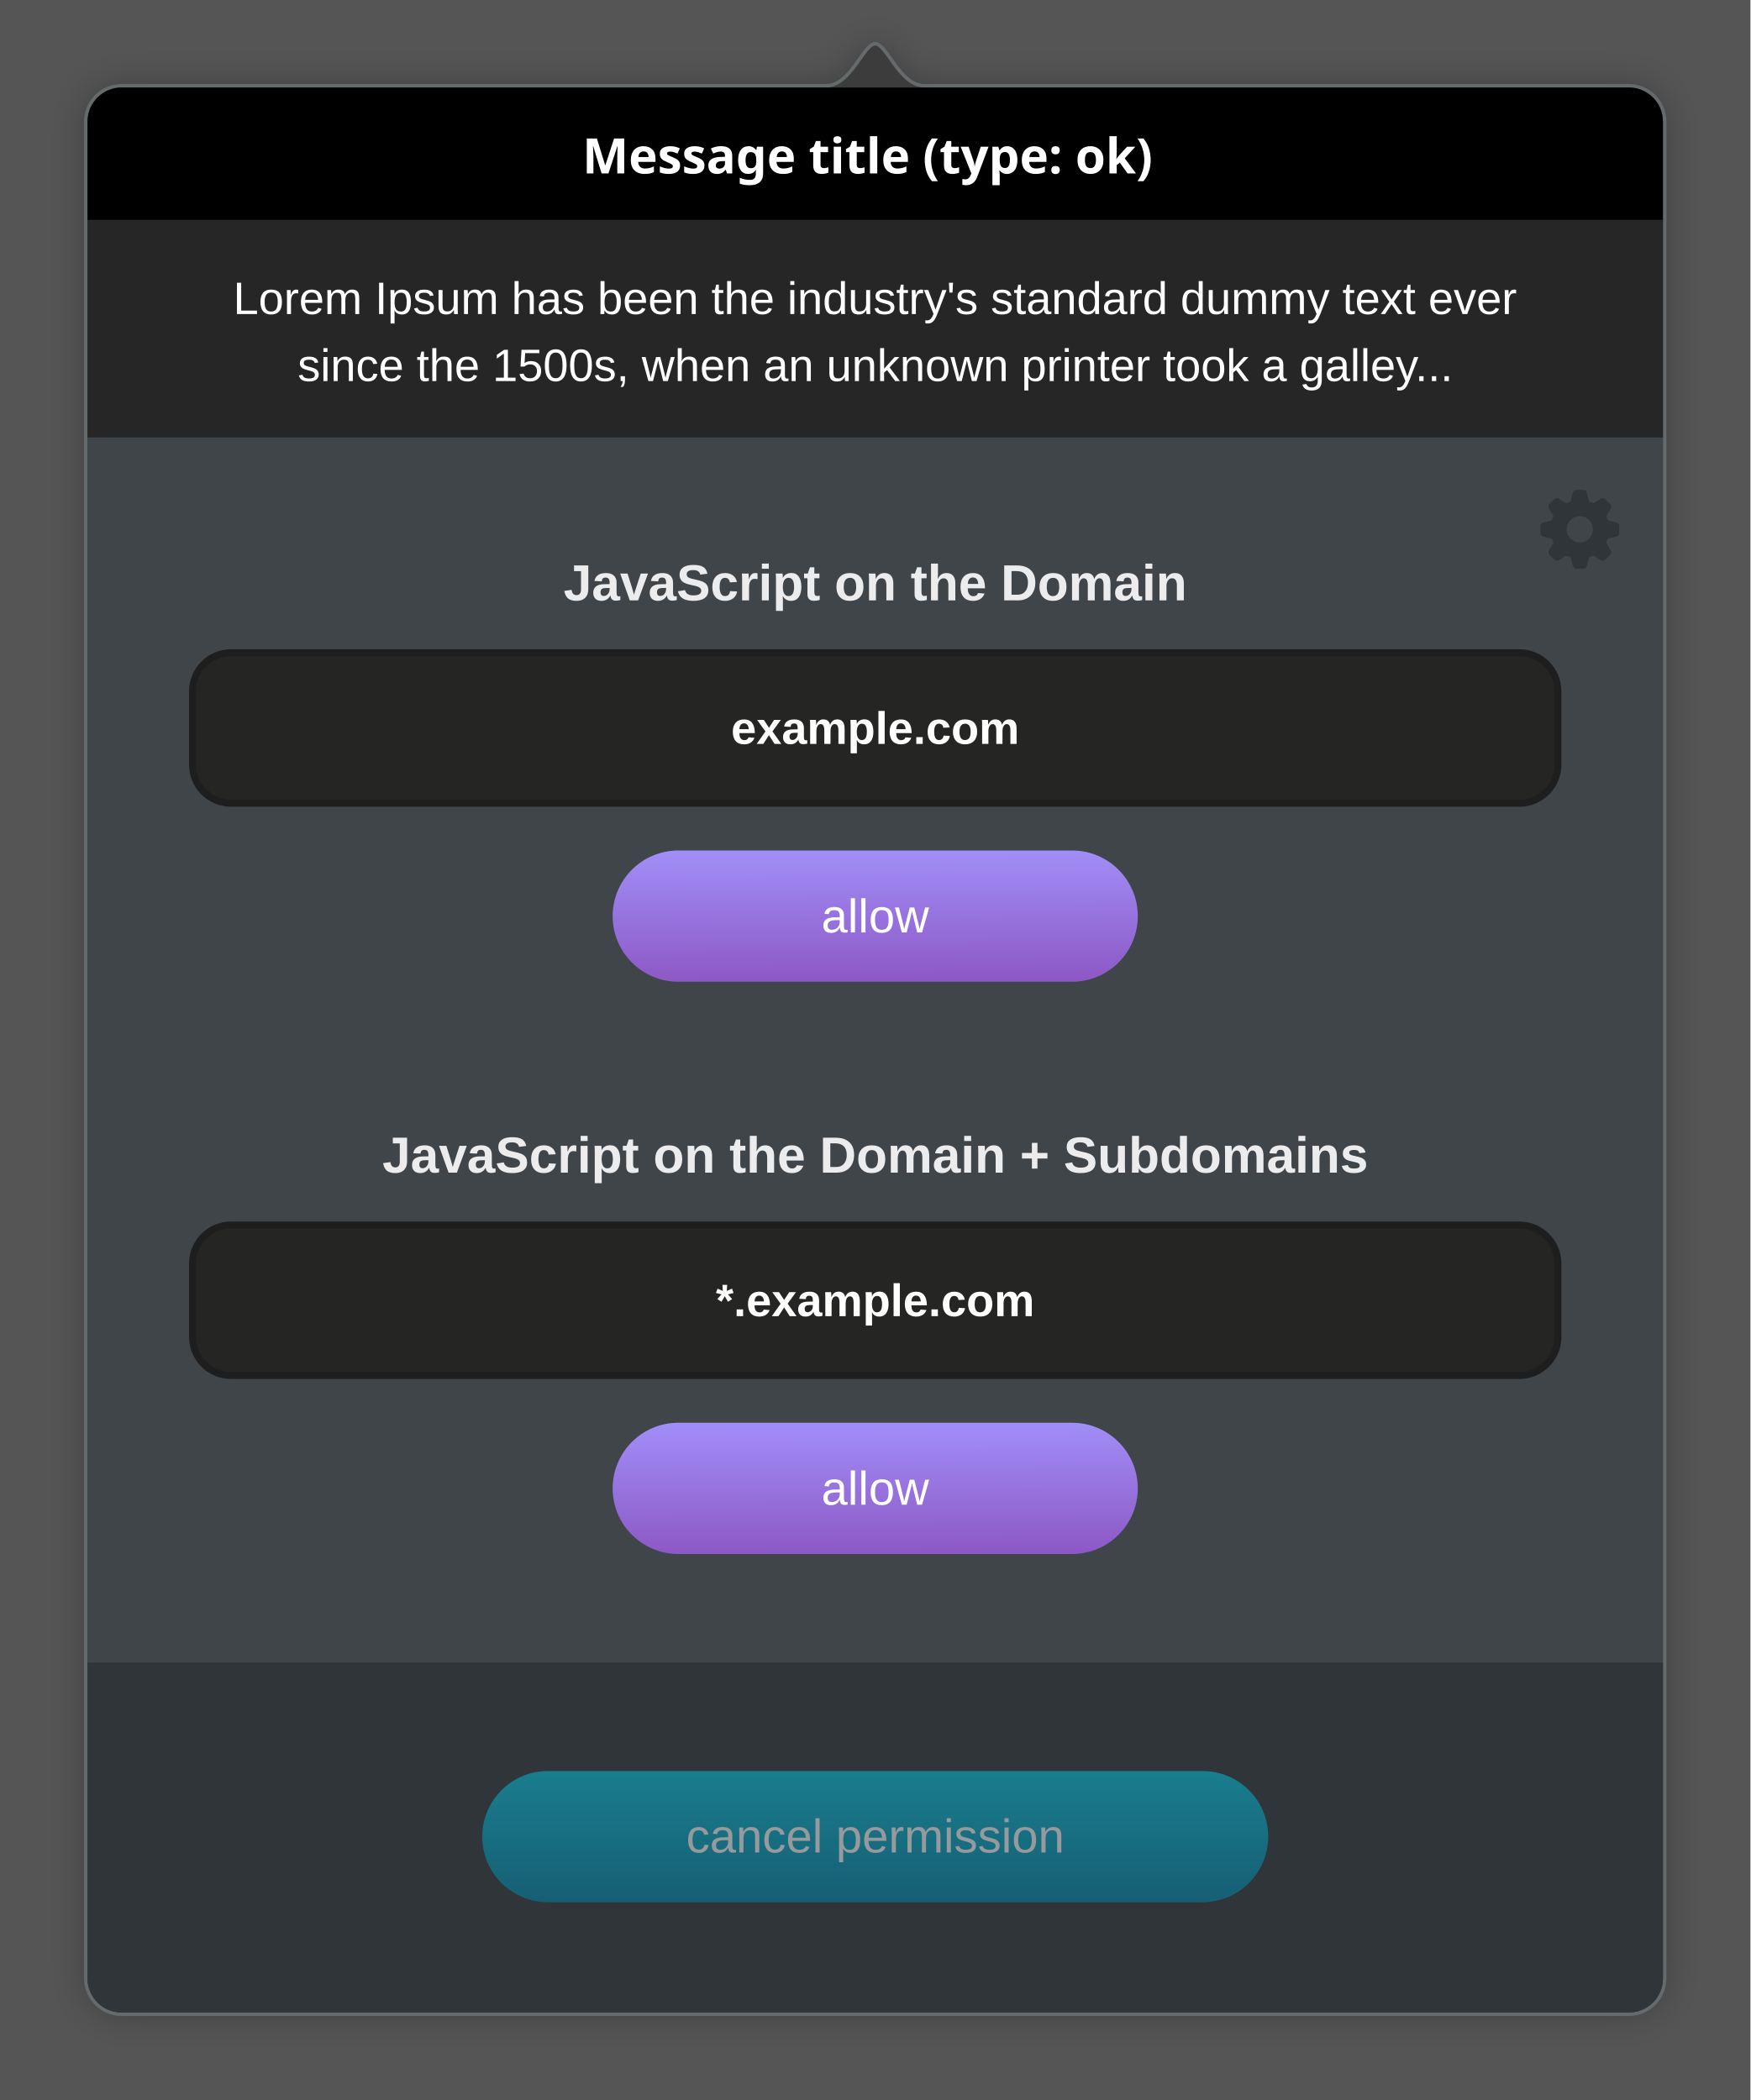
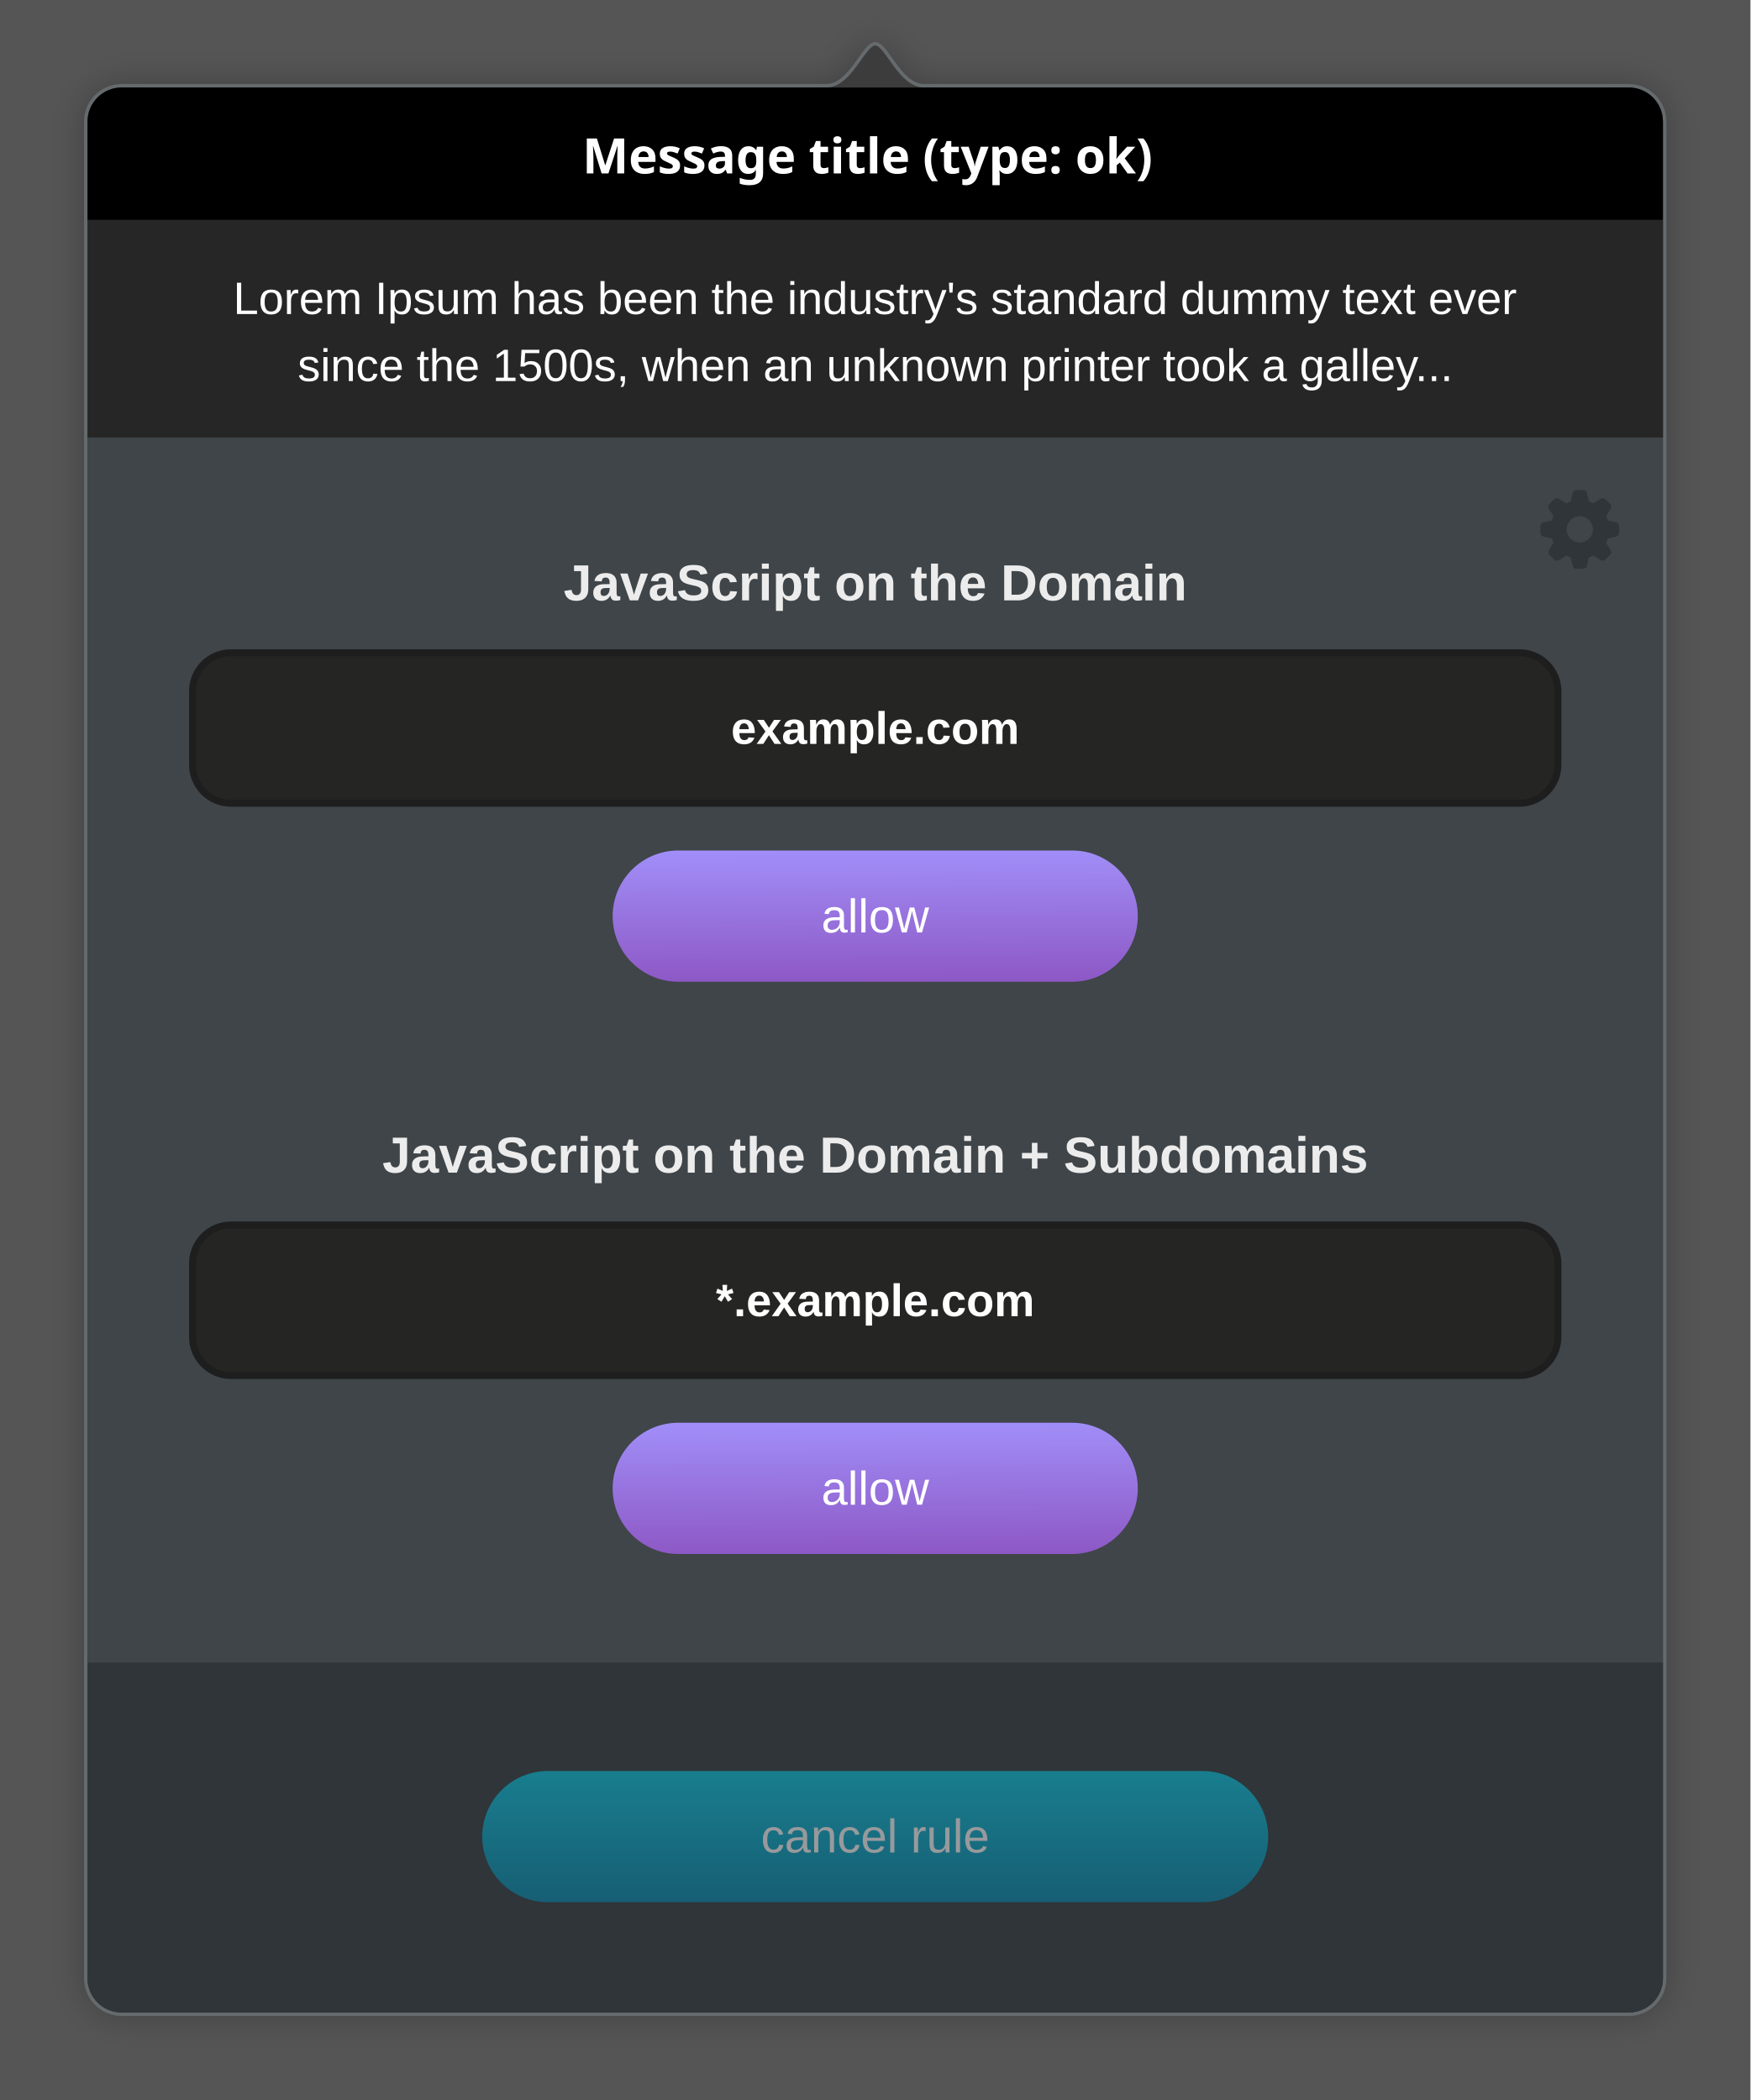
<svg xmlns="http://www.w3.org/2000/svg" xmlns:ns1="https://boxy-svg.com" viewBox="0 0 1000 1200">
  <defs>
    <linearGradient gradientUnits="userSpaceOnUse" x1="100" y1="0" x2="100" y2="50" id="gradient-8" gradientTransform="matrix(1.499983, -0.006948, 0.006957, 1.499999, 350.0028, 486.6942)">
      <stop offset="0" style="stop-color: rgb(161, 142, 248);" />
      <stop offset="1" style="stop-color: rgb(141, 88, 197);" />
    </linearGradient>
    <linearGradient gradientUnits="userSpaceOnUse" x1="100" y1="0" x2="100" y2="50" id="gradient-12" gradientTransform="matrix(2.245, 0, 0, 1.498901, 275.5007, 1012.021)">
      <stop offset="0" style="stop-color: rgb(1, 199, 227);" />
      <stop offset="1" style="stop-color: rgb(0, 136, 175);" />
    </linearGradient>
    <linearGradient gradientUnits="userSpaceOnUse" x1="100" y1="0" x2="100" y2="50" id="gradient-2" gradientTransform="matrix(1.499983, -0.006948, 0.006957, 1.499999, 350.0028, 813.6942)">
      <stop offset="0" style="stop-color: rgb(161, 142, 248);" />
      <stop offset="1" style="stop-color: rgb(141, 88, 197);" />
    </linearGradient>
    <filter id="drop-shadow-filter-1" color-interpolation-filters="sRGB" x="-50%" y="-50%" width="200%" height="200%" ns1:preset="drop-shadow 1 0 0 10 0.4 rgba(0,0,0,0.3)">
      <feGaussianBlur in="SourceAlpha" stdDeviation="10" />
      <feOffset dx="0" dy="0" />
      <feComponentTransfer result="offsetblur">
        <feFuncA id="spread-ctrl" type="linear" slope="0.8" />
      </feComponentTransfer>
      <feFlood flood-color="rgba(0,0,0,0.3)" />
      <feComposite in2="offsetblur" operator="in" />
      <feMerge>
        <feMergeNode />
        <feMergeNode in="SourceGraphic" />
      </feMerge>
    </filter>
  </defs>
  <rect width="1000" height="1200" style="fill: rgb(84, 85, 84);" />
  <g style="filter: url('#drop-shadow-filter-1');">
    <path d="M 69.5 49 L 472 49 C 486 49 493.375 25 500 25 C 506.625 25 514 49 528 49 L 930.5 49 C 941.822 49 951 58.178 951 69.5 L 951 1130.5 C 951 1141.822 941.822 1151 930.5 1151 L 69.5 1151 C 58.178 1151 49 1141.822 49 1130.5 L 49 69.5 C 49 58.178 58.178 49 69.5 49 Z" style="filter: none; stroke-width: 2px; fill: rgb(60, 60, 60); stroke: rgb(101, 106, 109);" />
    <rect style="stroke-width: 2px; filter: none; fill: rgb(63, 69, 73);" x="50" width="900" height="1100" rx="19.5" ry="19.5" y="50" />
    <g>
      <path style="fill: lch(49.8 65.1 130);" d="M 69.5 50 H 930.5 A 19.5 19.5 0 0 1 950 69.5 V 250 H 50 V 69.5 A 19.5 19.5 0 0 1 69.5 50 Z" ns1:shape="rect 50 50 900 200 19.5 19.5 0 0 1@19aba10c" />
      <text style="fill: rgb(255, 255, 255); font-family: Tahoma; font-size: 28px; font-weight: 700; white-space: pre;" transform="matrix(1, 0, 0, 1, 59.42426, -53.61145)">
        <tspan x="273.291" y="152.724">Message title (type: ok)</tspan>
        <tspan x="273.291" dy="1em">​</tspan>
      </text>
      <rect style="fill: rgb(255, 255, 255); fill-opacity: 0.15;" x="50" y="125.612" width="900" height="124.388" />
      <g>
        <text style="fill: rgb(255, 255, 255); font-family: Arial; font-size: 26px; white-space: pre;" transform="matrix(1, 0, 0, 1, -140.0583, 26.73229)">
          <tspan x="273.291" y="152.724">Lorem Ipsum has been the industry's standard dummy text ever</tspan>
          <tspan x="273.291" dy="1em">​</tspan>
        </text>
        <text style="fill: rgb(255, 255, 255); font-family: Arial; font-size: 26px; white-space: pre;" transform="matrix(1, 0, 0, 1, -103.2537, 65.02427)">
          <tspan x="273.291" y="152.724">since the 1500s, when an unknown printer took a galley...</tspan>
          <tspan x="273.291" dy="1em">​</tspan>
        </text>
      </g>
    </g>
    <g>
      <text style="fill: rgb(236, 236, 236); font-family: Arial, sans-serif; font-size: 29px; font-weight: 700; white-space: pre;" x="321.94" y="343.067">JavaScript on the Domain</text>
      <g>
        <rect style="fill: rgb(37, 37, 36); stroke-width: 4px; stroke: rgb(30, 30, 30);" x="110" y="373" width="780" height="86" rx="22" ry="22" />
        <text style="fill: rgb(255, 255, 255); font-family: Arial, sans-serif; font-size: 26px; font-weight: 700; white-space: pre;" x="417.631" y="425.085">example.com</text>
      </g>
      <g>
        <rect width="300" height="75" x="350" y="486" style="fill: url('#gradient-8');" rx="37.5" ry="37.5" />
        <text style="fill: rgb(255, 255, 255); font-family: Arial, sans-serif; font-size: 27px; white-space: pre;" x="469.24" y="532.824">allow</text>
      </g>
    </g>
    <g>
      <text style="fill: rgb(236, 236, 236); font-family: Arial, sans-serif; font-size: 29px; font-weight: 700; white-space: pre;" x="218.413" y="670.067">JavaScript on the Domain + Subdomains</text>
      <g>
        <rect style="fill: rgb(37, 37, 36); stroke-width: 4px; stroke: rgb(30, 30, 30);" x="110" y="700" width="780" height="86" rx="22" ry="22" />
        <text style="fill: rgb(255, 255, 255); font-family: Arial, sans-serif; font-size: 26px; font-weight: 700; white-space: pre;" x="408.96" y="752.085">*.example.com</text>
      </g>
      <g>
        <rect width="300" height="75" x="350" y="813" style="fill: url('#gradient-2');" rx="37.5" ry="37.5" />
        <text style="fill: rgb(255, 255, 255); font-family: Arial, sans-serif; font-size: 27px; white-space: pre;" x="469.24" y="859.824">allow</text>
      </g>
    </g>
    <g>
      <path style="fill: rgb(47, 53, 57);" d="M 50 950 H 950 V 1130.5 A 19.5 19.5 0 0 1 930.5 1150 H 69.5 A 19.5 19.5 0 0 1 50 1130.5 V 950 Z" ns1:shape="rect 50 950 900 200 0 0 19.5 19.5 1@b311f3e0" />
      <g style="opacity: 0.5;">
        <rect width="449" height="74.945" x="275.5" y="1012.023" rx="37.472" ry="37.472" style="fill: url(&quot;#gradient-12&quot;);" />
-         <text style="fill: rgb(255, 255, 255); font-family: Arial, sans-serif; font-size: 27px; white-space: pre;" x="391.98" y="1058.55">cancel permission</text>
+         <text style="fill: rgb(255, 255, 255); font-family: Arial, sans-serif; font-size: 27px; white-space: pre;" x="434.71" y="1058.55">cancel rule</text>
      </g>
    </g>
  </g>
  <path d="M 900.566 325 L 904.432 325 C 905.553 325 906.338 324.344 906.618 323.278 L 907.739 318.493 C 908.635 318.192 909.475 317.864 910.261 317.482 L 914.463 320.052 C 915.304 320.599 916.368 320.516 917.098 319.777 L 919.842 317.071 C 920.571 316.333 920.683 315.212 920.067 314.311 L 917.546 310.156 C 917.938 309.389 918.273 308.542 918.498 307.749 L 923.376 306.6 C 924.379 306.354 925 305.562 925 304.441 L 925 300.667 C 925 299.601 924.379 298.809 923.376 298.562 L 918.554 297.387 C 918.273 296.458 917.881 295.638 917.6 294.954 L 920.122 290.716 C 920.683 289.788 920.627 288.776 919.899 288.009 L 917.098 285.303 C 916.368 284.62 915.416 284.429 914.519 284.976 L 910.261 287.601 C 909.533 287.217 908.691 286.889 907.739 286.589 L 906.618 281.722 C 906.338 280.656 905.553 280 904.432 280 L 900.566 280 C 899.502 280 898.716 280.656 898.436 281.722 L 897.314 286.533 C 896.419 286.834 895.522 287.163 894.793 287.572 L 890.535 284.976 C 889.639 284.429 888.686 284.566 887.9 285.303 L 885.155 288.009 C 884.371 288.776 884.371 289.788 884.931 290.716 L 887.453 294.954 C 887.173 295.638 886.78 296.458 886.5 297.387 L 881.736 298.562 C 880.673 298.809 880 299.601 880 300.667 L 880 304.441 C 880 305.562 880.673 306.354 881.736 306.6 L 886.556 307.749 C 886.78 308.542 887.117 309.389 887.509 310.156 L 884.988 314.311 C 884.371 315.212 884.483 316.333 885.211 317.071 L 887.9 319.777 C 888.686 320.516 889.75 320.599 890.647 320.052 L 894.793 317.482 C 895.579 317.864 896.419 318.192 897.314 318.493 L 898.436 323.278 C 898.716 324.344 899.502 325 900.566 325 Z M 902.527 310.017 C 898.38 310.017 895.018 306.628 895.018 302.5 C 895.018 298.371 898.38 294.982 902.527 294.982 C 906.674 294.982 910.036 298.371 910.036 302.5 C 910.036 306.628 906.674 310.017 902.527 310.017 Z" style="fill: rgb(47, 53, 57);" />
</svg>
